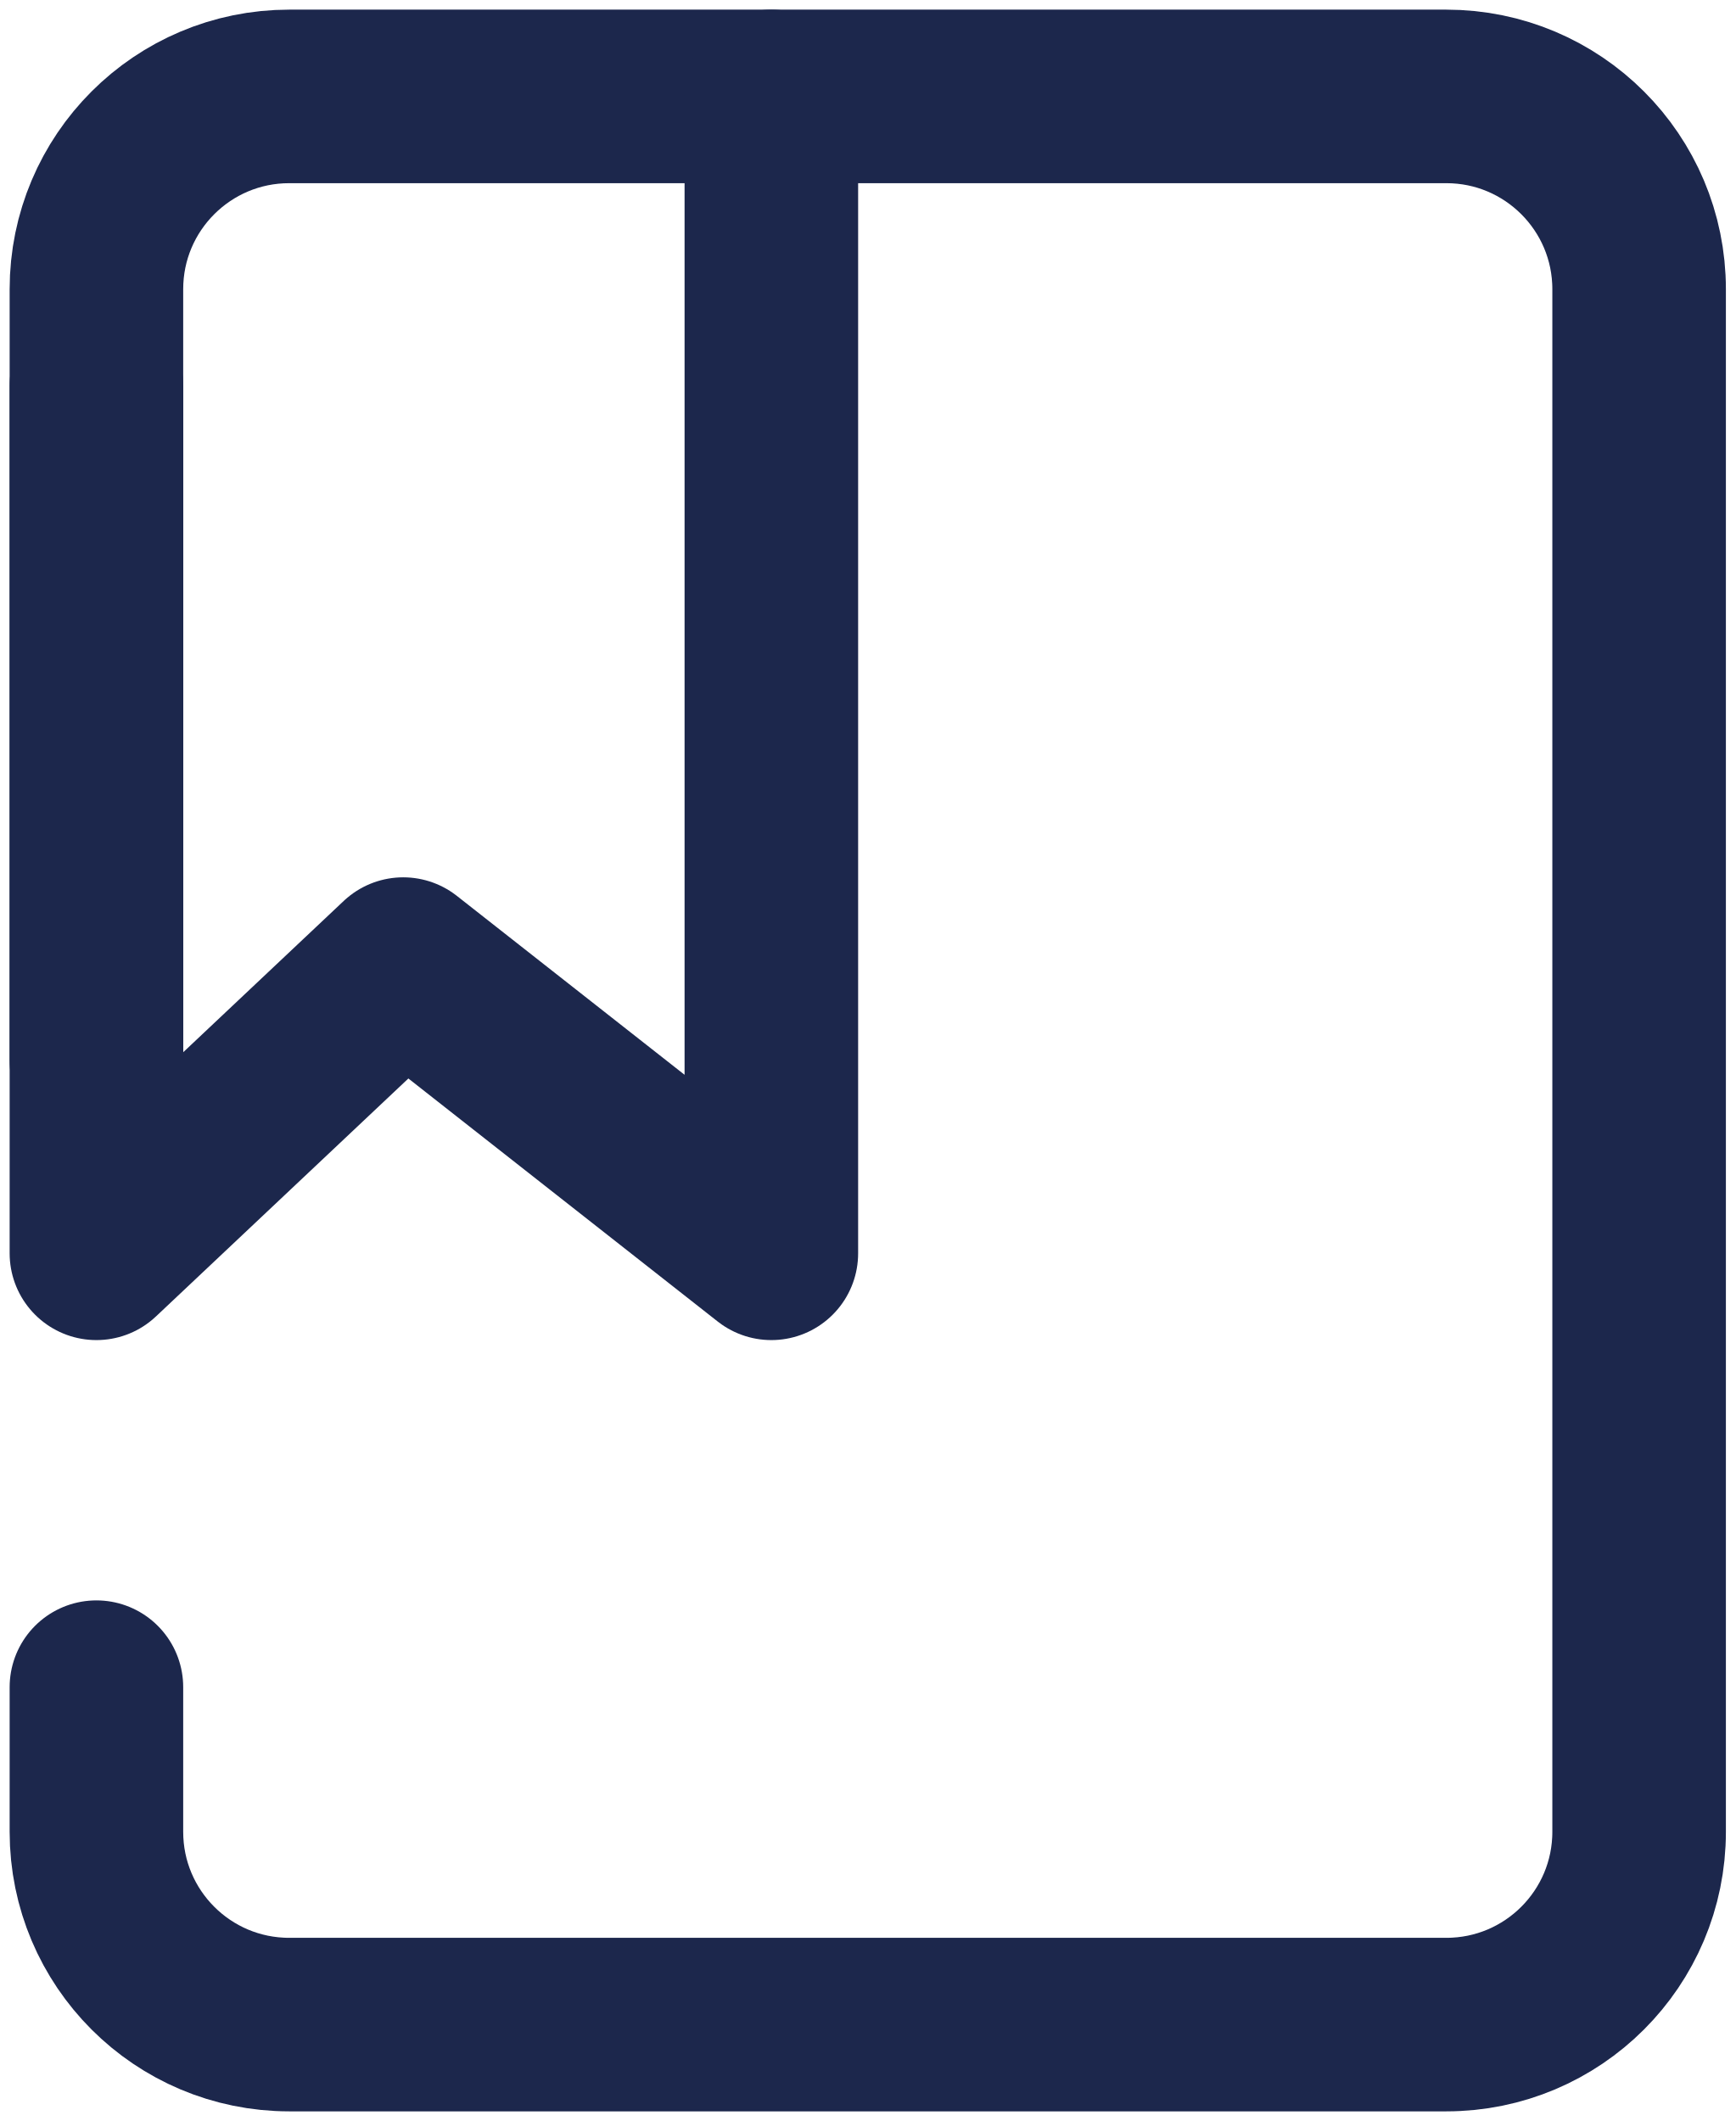
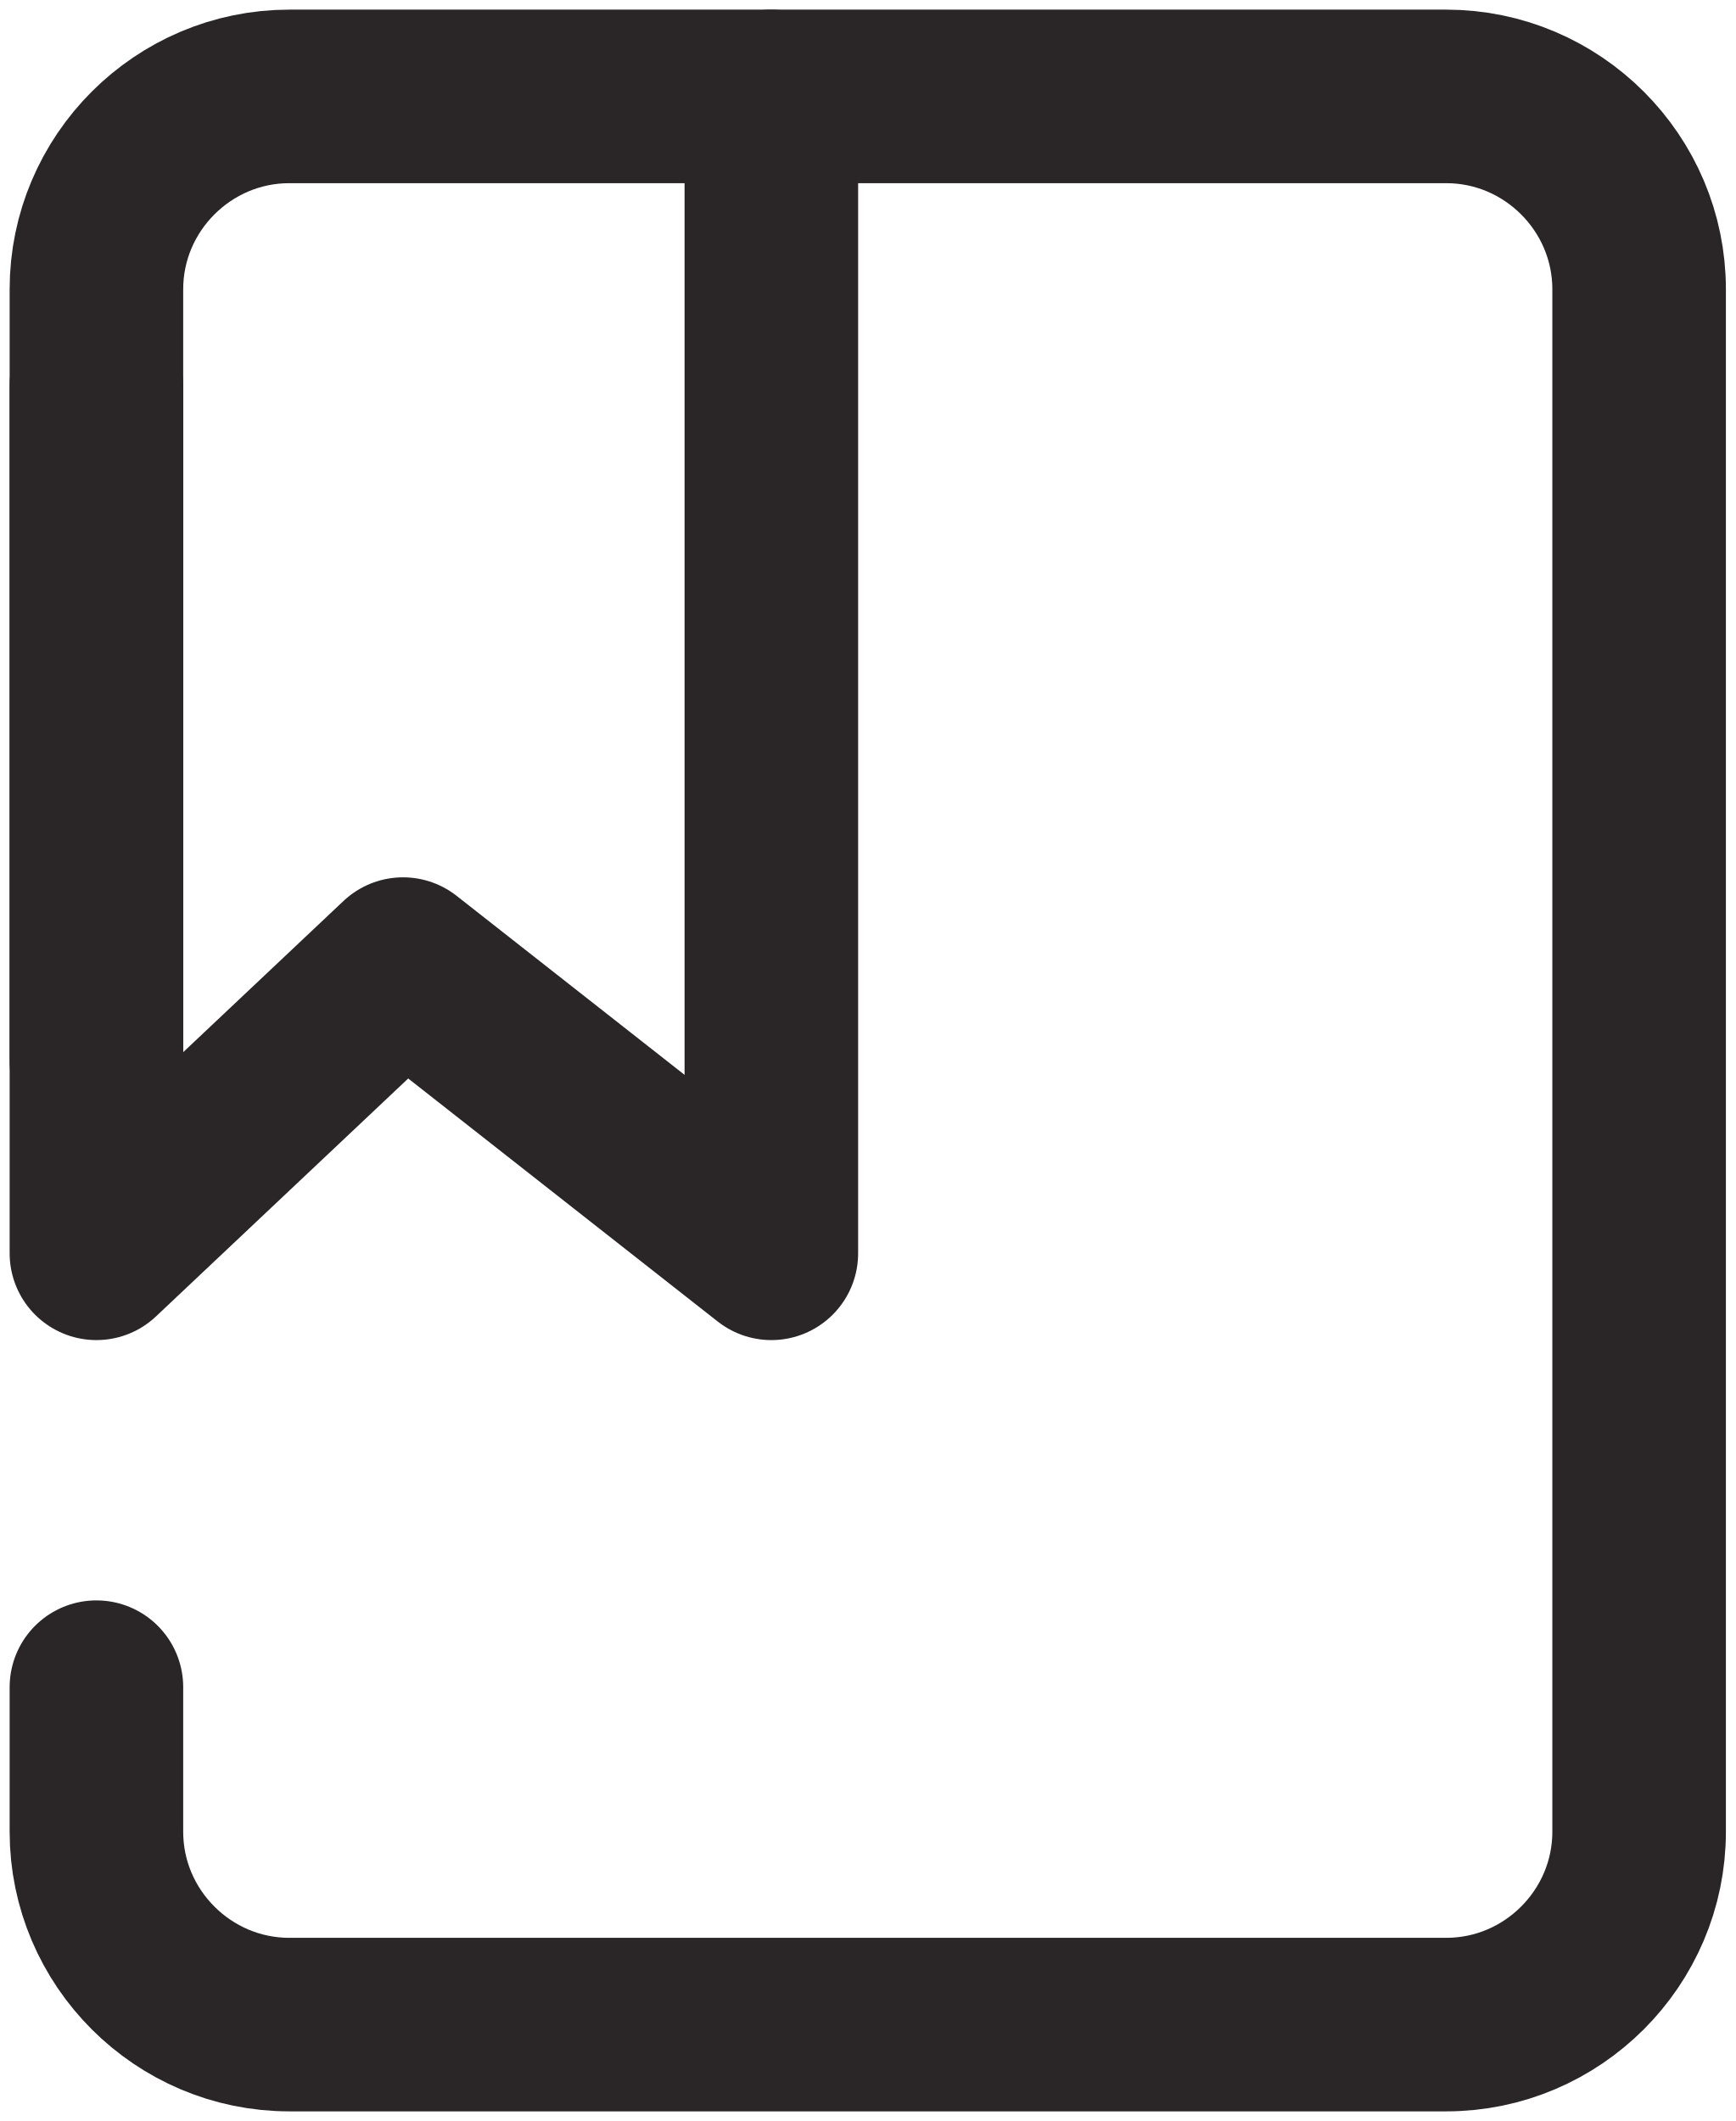
- <svg xmlns="http://www.w3.org/2000/svg" width="18" height="22" viewBox="0 0 18 22" fill="none">
-   <path d="M1 11V3C1 1.895 1.895 1 3 1H15C16.105 1 17 1.895 17 3V19C17 20.105 16.105 21 15 21H3C1.895 21 1 20.105 1 19V17.5" stroke="#1C274C" stroke-width="1.8" stroke-linecap="round" stroke-linejoin="round" />
-   <path d="M8 1V13L4.182 10L1 13V4" stroke="#1C274C" stroke-width="1.8" stroke-linecap="round" stroke-linejoin="round" />
+ <svg xmlns="http://www.w3.org/2000/svg" id="Layer_1" width="18" height="22" version="1.1" viewBox="0 0 18 22">
+   <defs>
+     <style>
+       .st0 {
+         fill: none;
+         stroke: #2a2627;
+         stroke-linecap: round;
+         stroke-linejoin: round;
+         stroke-width: 1.8px;
+       }
+     </style>
+   </defs>
+   <path class="st0" d="M1,11V3c0-1.1.9-2,2-2h12c1.1,0,2,.9,2,2v16c0,1.1-.9,2-2,2H3c-1.1,0-2-.9-2-2v-1.5" />
+   <path class="st0" d="M8,1v12l-3.82-3-3.18,3V4" />
</svg>
